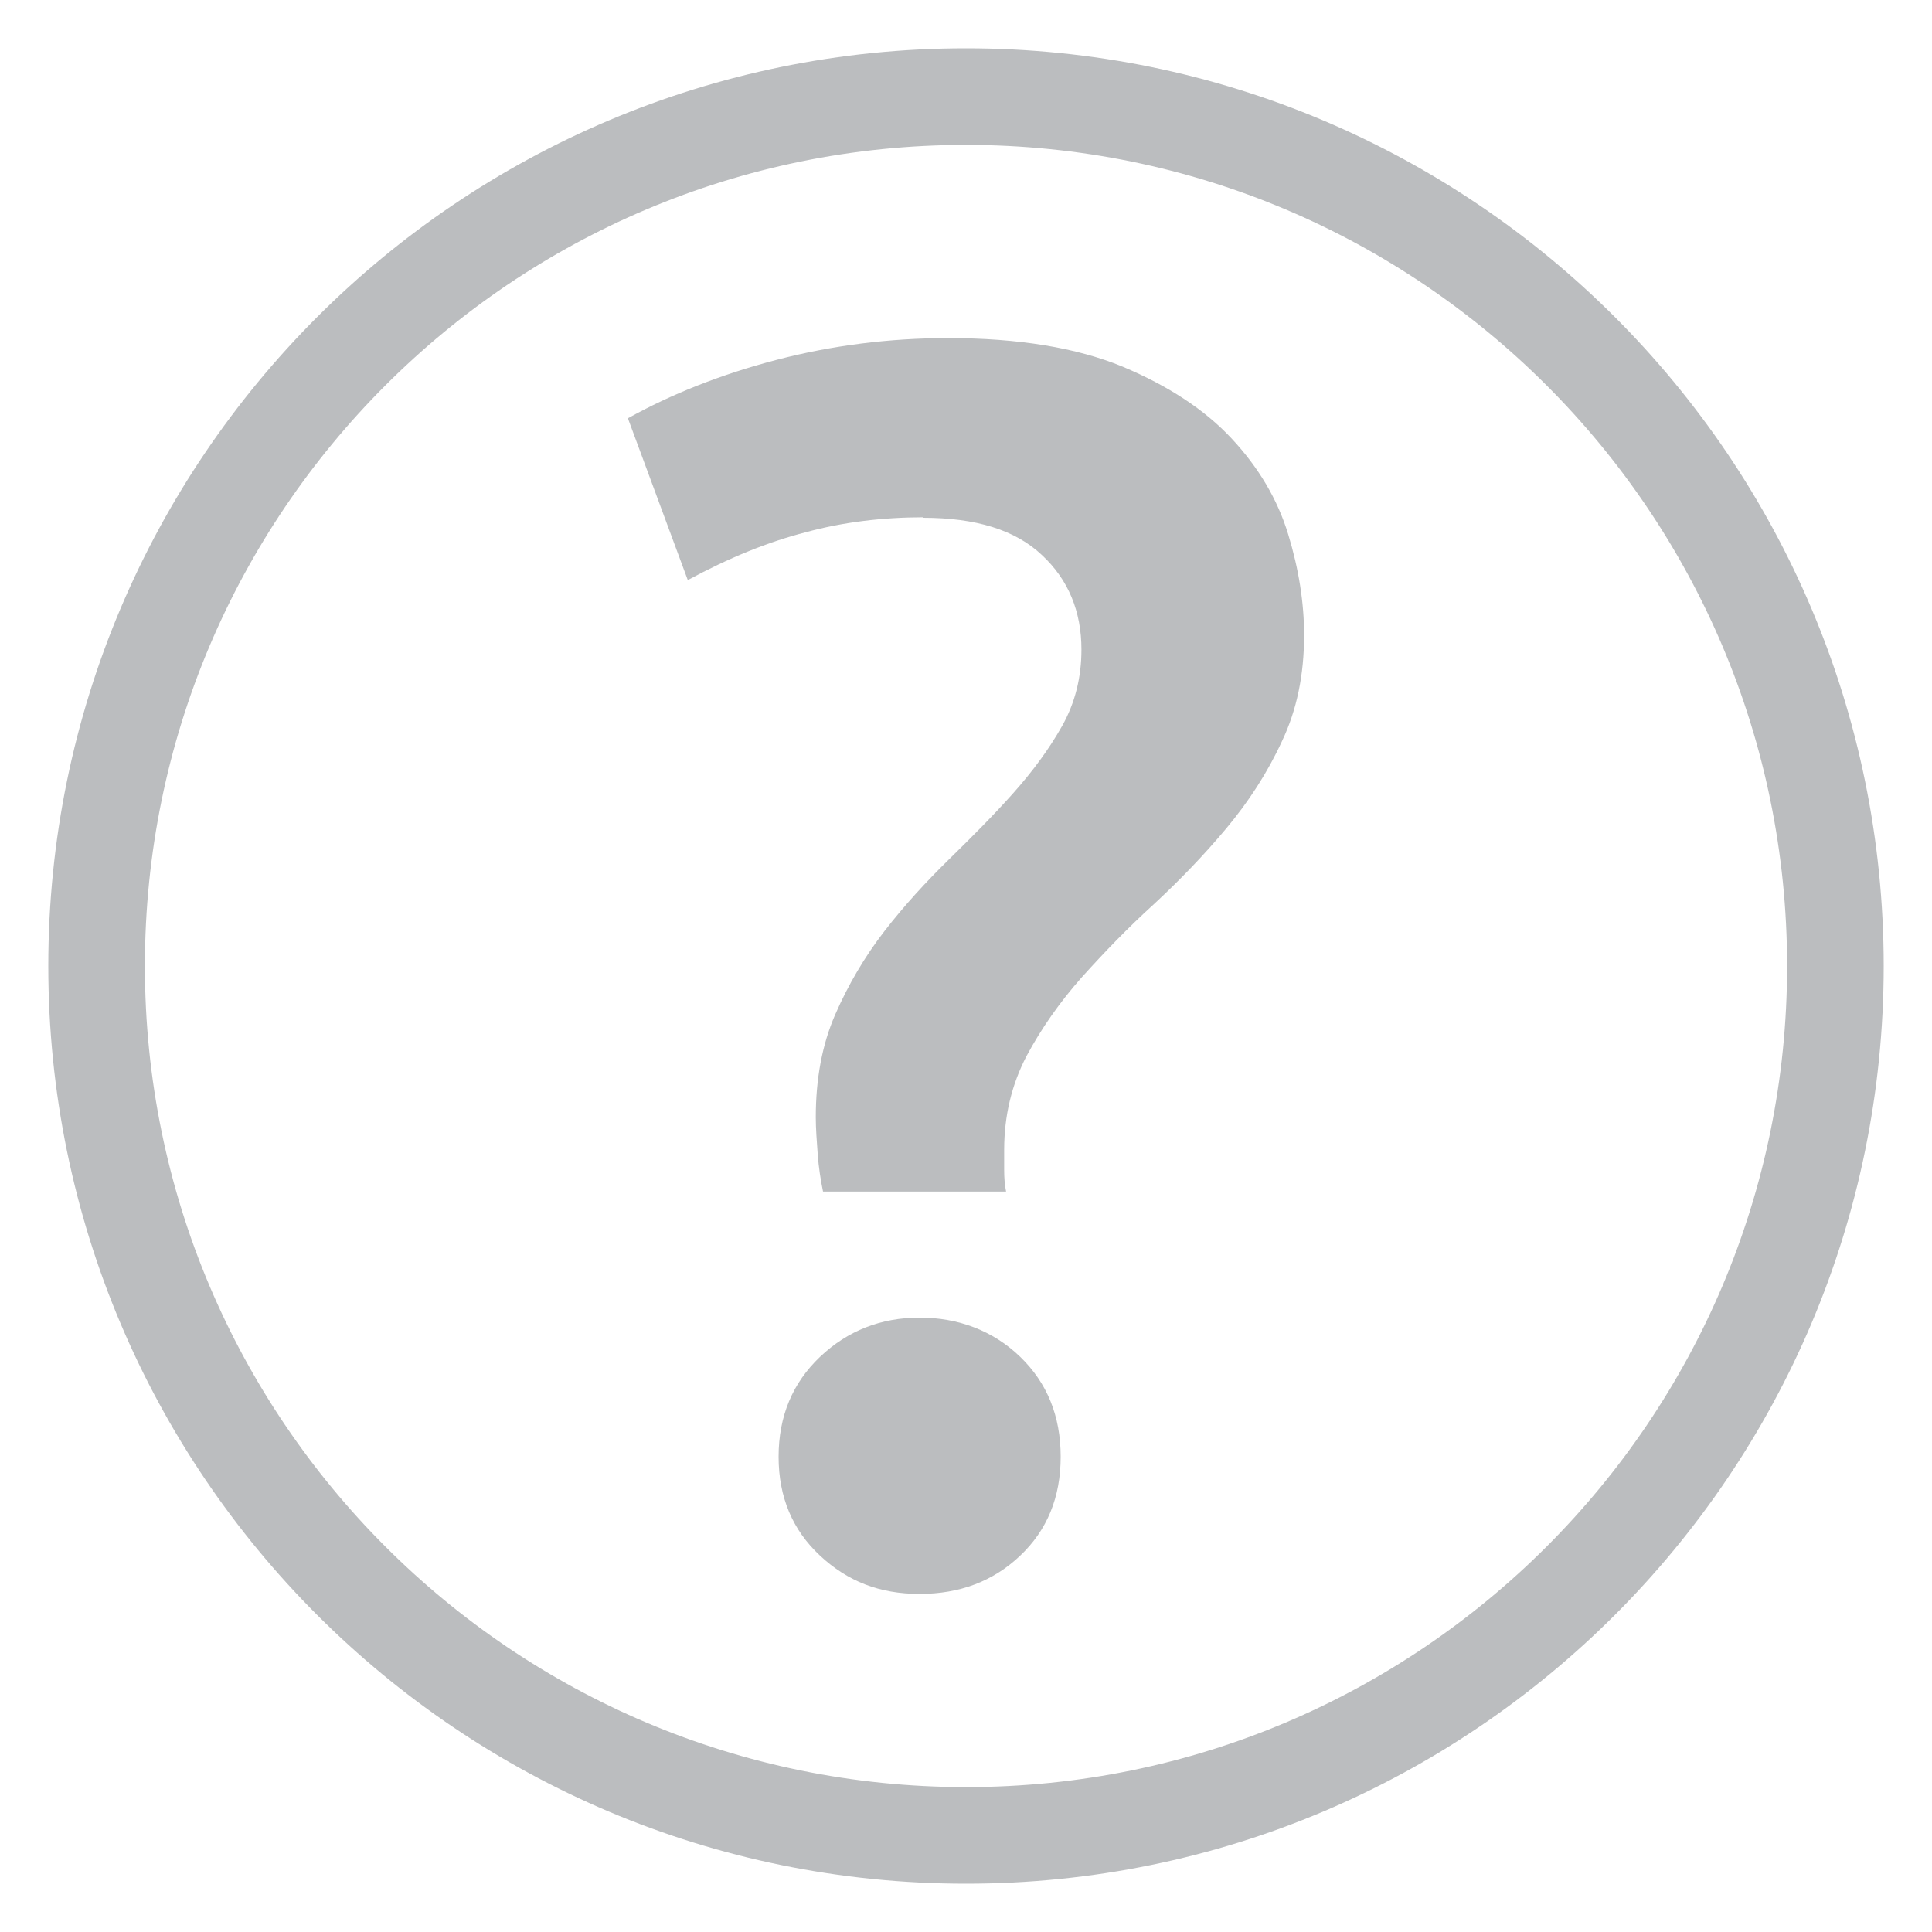
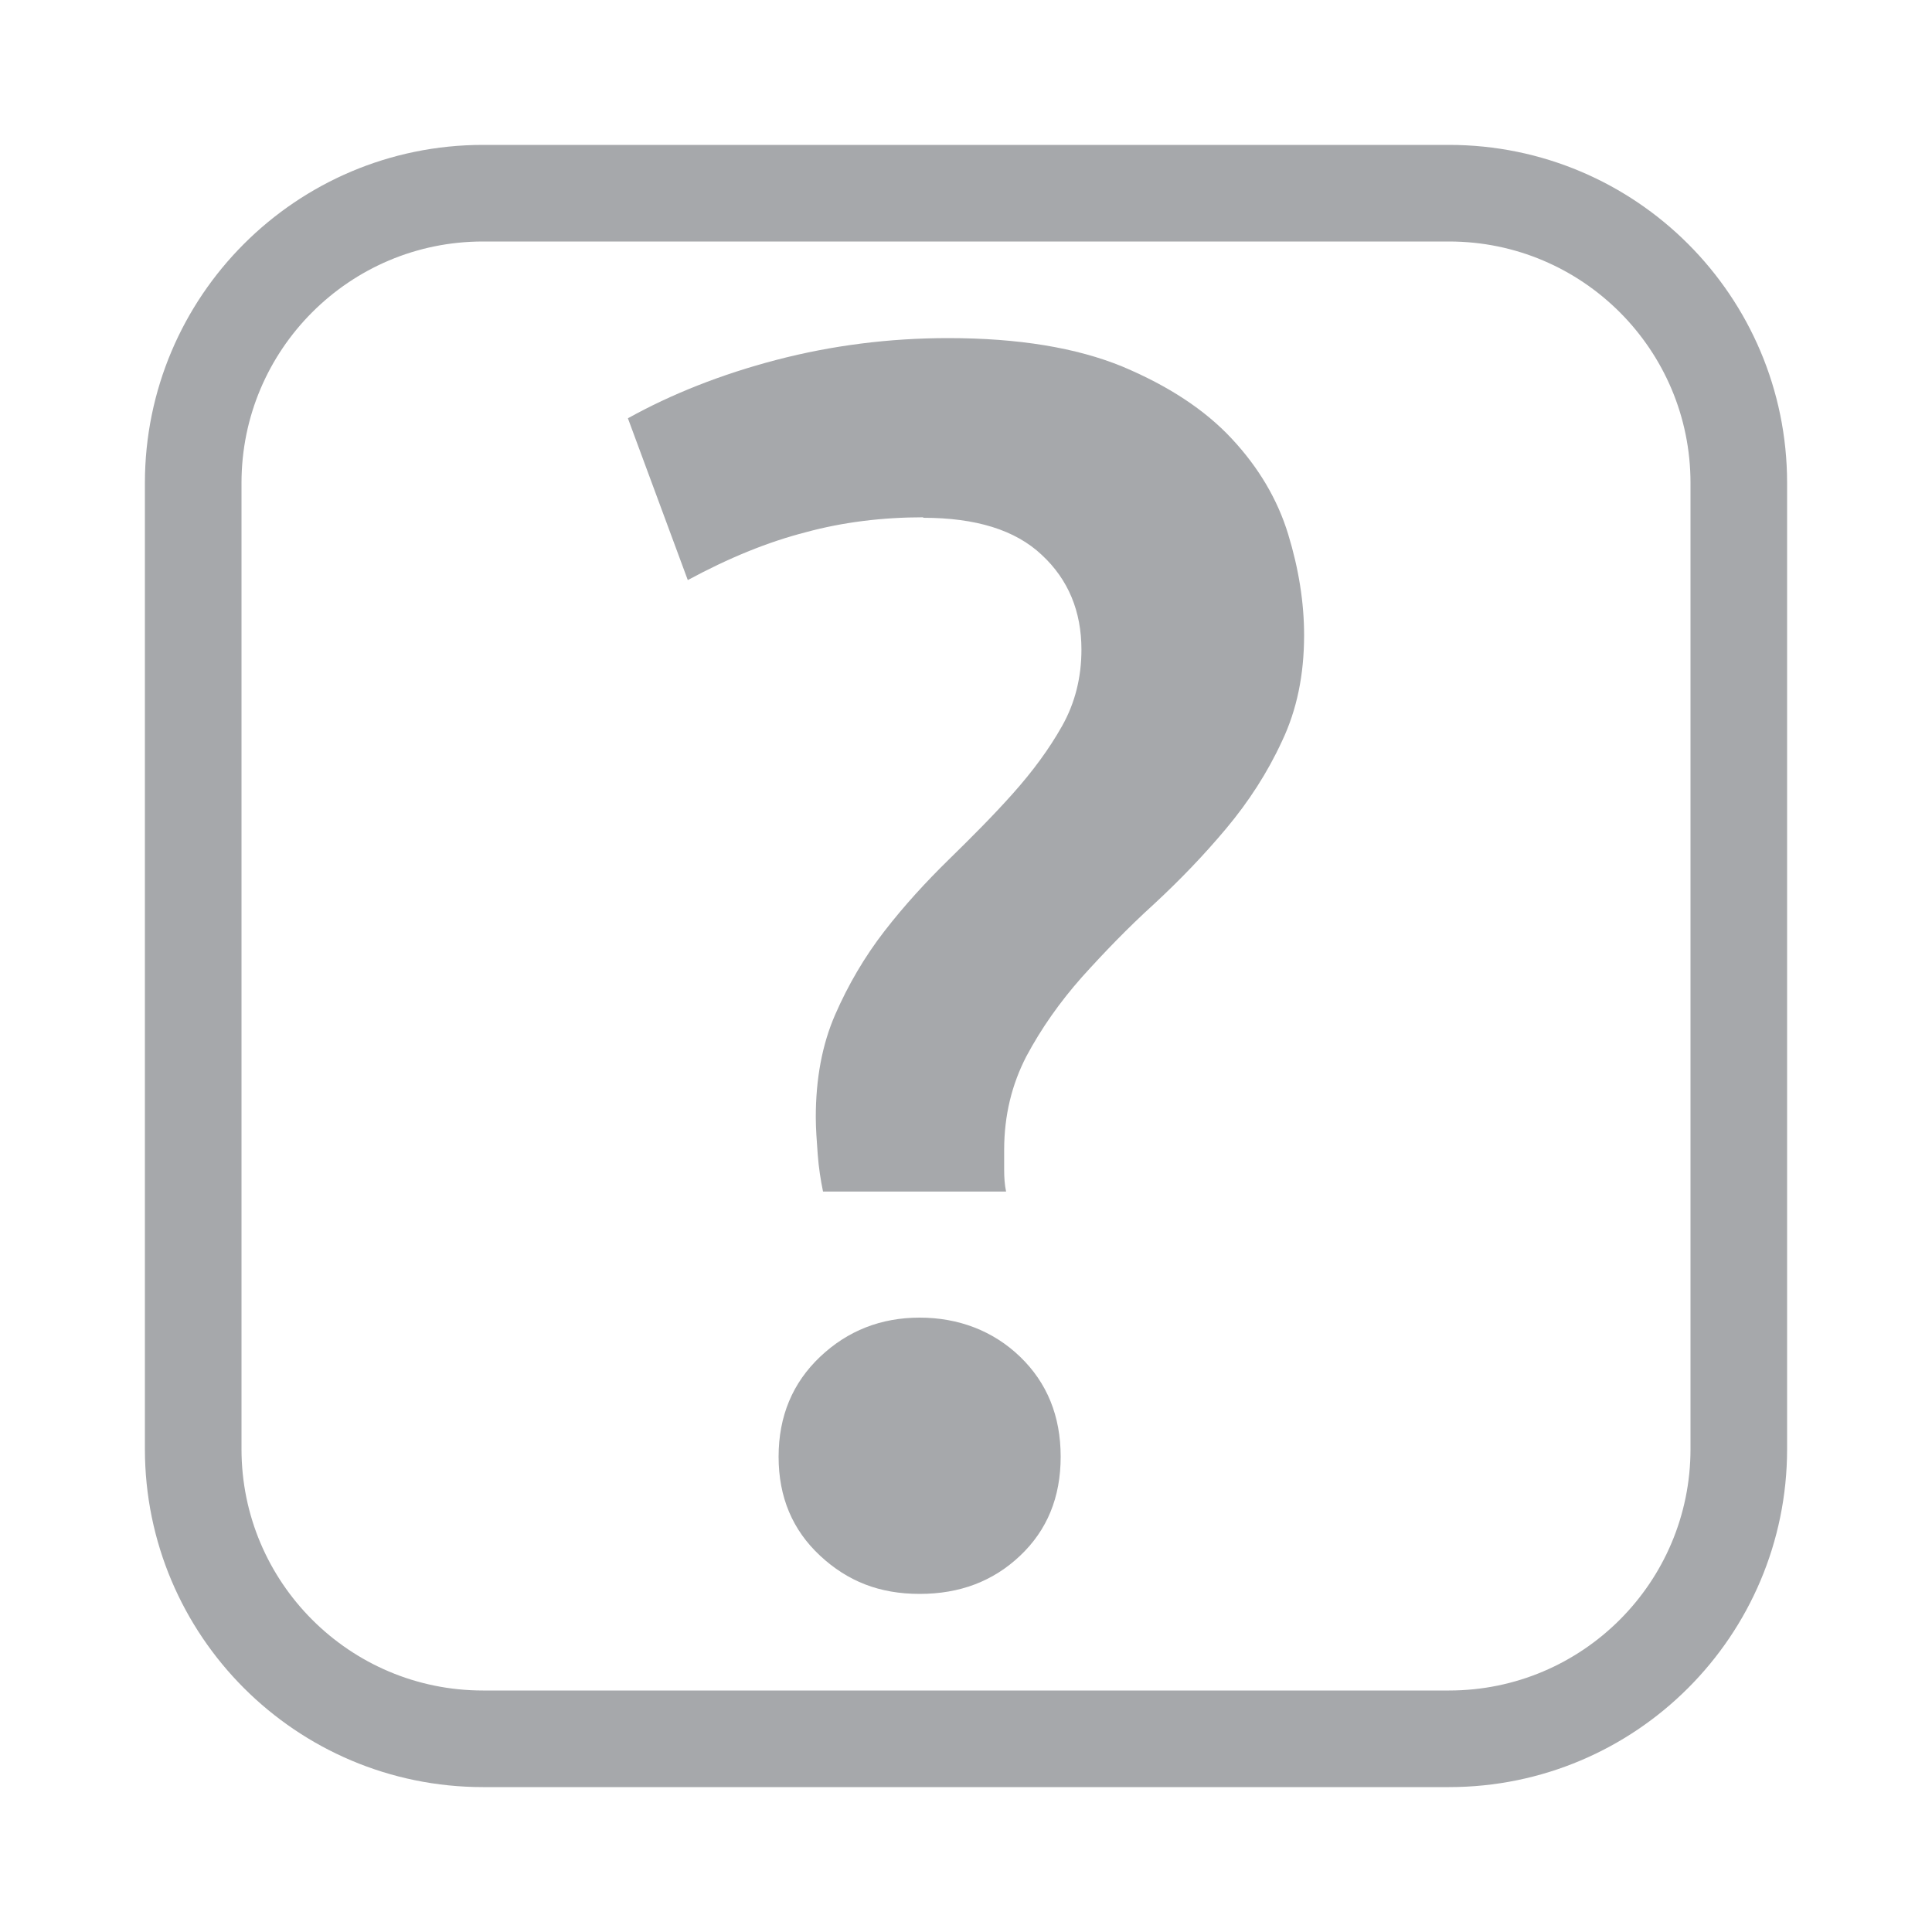
<svg xmlns="http://www.w3.org/2000/svg" id="mount" viewBox="0 0 40 40">
  <defs>
    <style>
      .cls-1 {
-         fill: none;
-         stroke: #bbbdbf;
-         stroke-width: 2px;
+         fill: #a6a8ab;
      }

      .cls-2 {
-         fill: #bbbdbf;
+         fill: none;
+         stroke: #a6a8ab;
+         stroke-width: 2px;
      }
    </style>
  </defs>
-   <circle class="cls-1" cx="20" cy="20" r="18" />
-   <path class="cls-2" d="M19.12,10.71c-.85,0-1.67,.1-2.44,.31-.78,.2-1.59,.53-2.44,.99l-1.24-3.35c.9-.5,1.93-.91,3.08-1.21,1.15-.3,2.34-.45,3.55-.45,1.46,0,2.66,.2,3.61,.59,.95,.4,1.7,.89,2.26,1.49,.56,.6,.95,1.26,1.17,1.98,.22,.72,.33,1.42,.33,2.09,0,.82-.15,1.55-.46,2.2-.3,.65-.69,1.25-1.15,1.8-.46,.55-.96,1.07-1.5,1.57-.54,.49-1.03,1-1.49,1.51-.46,.52-.84,1.06-1.15,1.64-.3,.58-.46,1.22-.46,1.94v.41c0,.16,.01,.31,.04,.45h-3.79c-.05-.24-.09-.5-.11-.77-.02-.28-.04-.53-.04-.77,0-.79,.13-1.5,.4-2.12,.27-.62,.61-1.2,1.02-1.73,.41-.53,.86-1.02,1.33-1.48,.47-.46,.92-.91,1.33-1.37s.75-.92,1.02-1.4c.27-.48,.4-1.01,.4-1.58,0-.79-.27-1.45-.82-1.96-.55-.52-1.37-.77-2.46-.77Zm2.84,19.45c0,.84-.28,1.52-.84,2.05-.56,.53-1.25,.79-2.08,.79s-1.49-.26-2.06-.79c-.57-.53-.86-1.21-.86-2.05s.29-1.53,.86-2.07c.57-.54,1.26-.81,2.06-.81s1.52,.27,2.08,.81c.56,.54,.84,1.23,.84,2.07Z" />
+   <path class="cls-1" d="M19.12,10.71c-.85,0-1.67,.1-2.44,.31-.78,.2-1.59,.53-2.44,.99l-1.24-3.35c.9-.5,1.93-.91,3.08-1.21,1.15-.3,2.34-.45,3.55-.45,1.46,0,2.66,.2,3.61,.59,.95,.4,1.7,.89,2.26,1.49,.56,.6,.95,1.26,1.17,1.98,.22,.72,.33,1.42,.33,2.09,0,.82-.15,1.55-.46,2.2-.3,.65-.69,1.25-1.15,1.8-.46,.55-.96,1.07-1.5,1.57-.54,.49-1.03,1-1.49,1.51-.46,.52-.84,1.06-1.15,1.64-.3,.58-.46,1.22-.46,1.94v.41c0,.16,.01,.31,.04,.45h-3.79c-.05-.24-.09-.5-.11-.77-.02-.28-.04-.53-.04-.77,0-.79,.13-1.5,.4-2.12,.27-.62,.61-1.2,1.02-1.73,.41-.53,.86-1.02,1.33-1.48,.47-.46,.92-.91,1.33-1.37s.75-.92,1.02-1.4c.27-.48,.4-1.01,.4-1.58,0-.79-.27-1.45-.82-1.96-.55-.52-1.37-.77-2.46-.77Zm2.84,19.45c0,.84-.28,1.52-.84,2.05-.56,.53-1.25,.79-2.08,.79s-1.49-.26-2.06-.79c-.57-.53-.86-1.21-.86-2.05s.29-1.53,.86-2.07c.57-.54,1.26-.81,2.06-.81s1.52,.27,2.08,.81c.56,.54,.84,1.23,.84,2.07Z" />
+   <rect class="cls-2" x="4" y="4" width="32" height="32" rx="6" ry="6" />
</svg>
